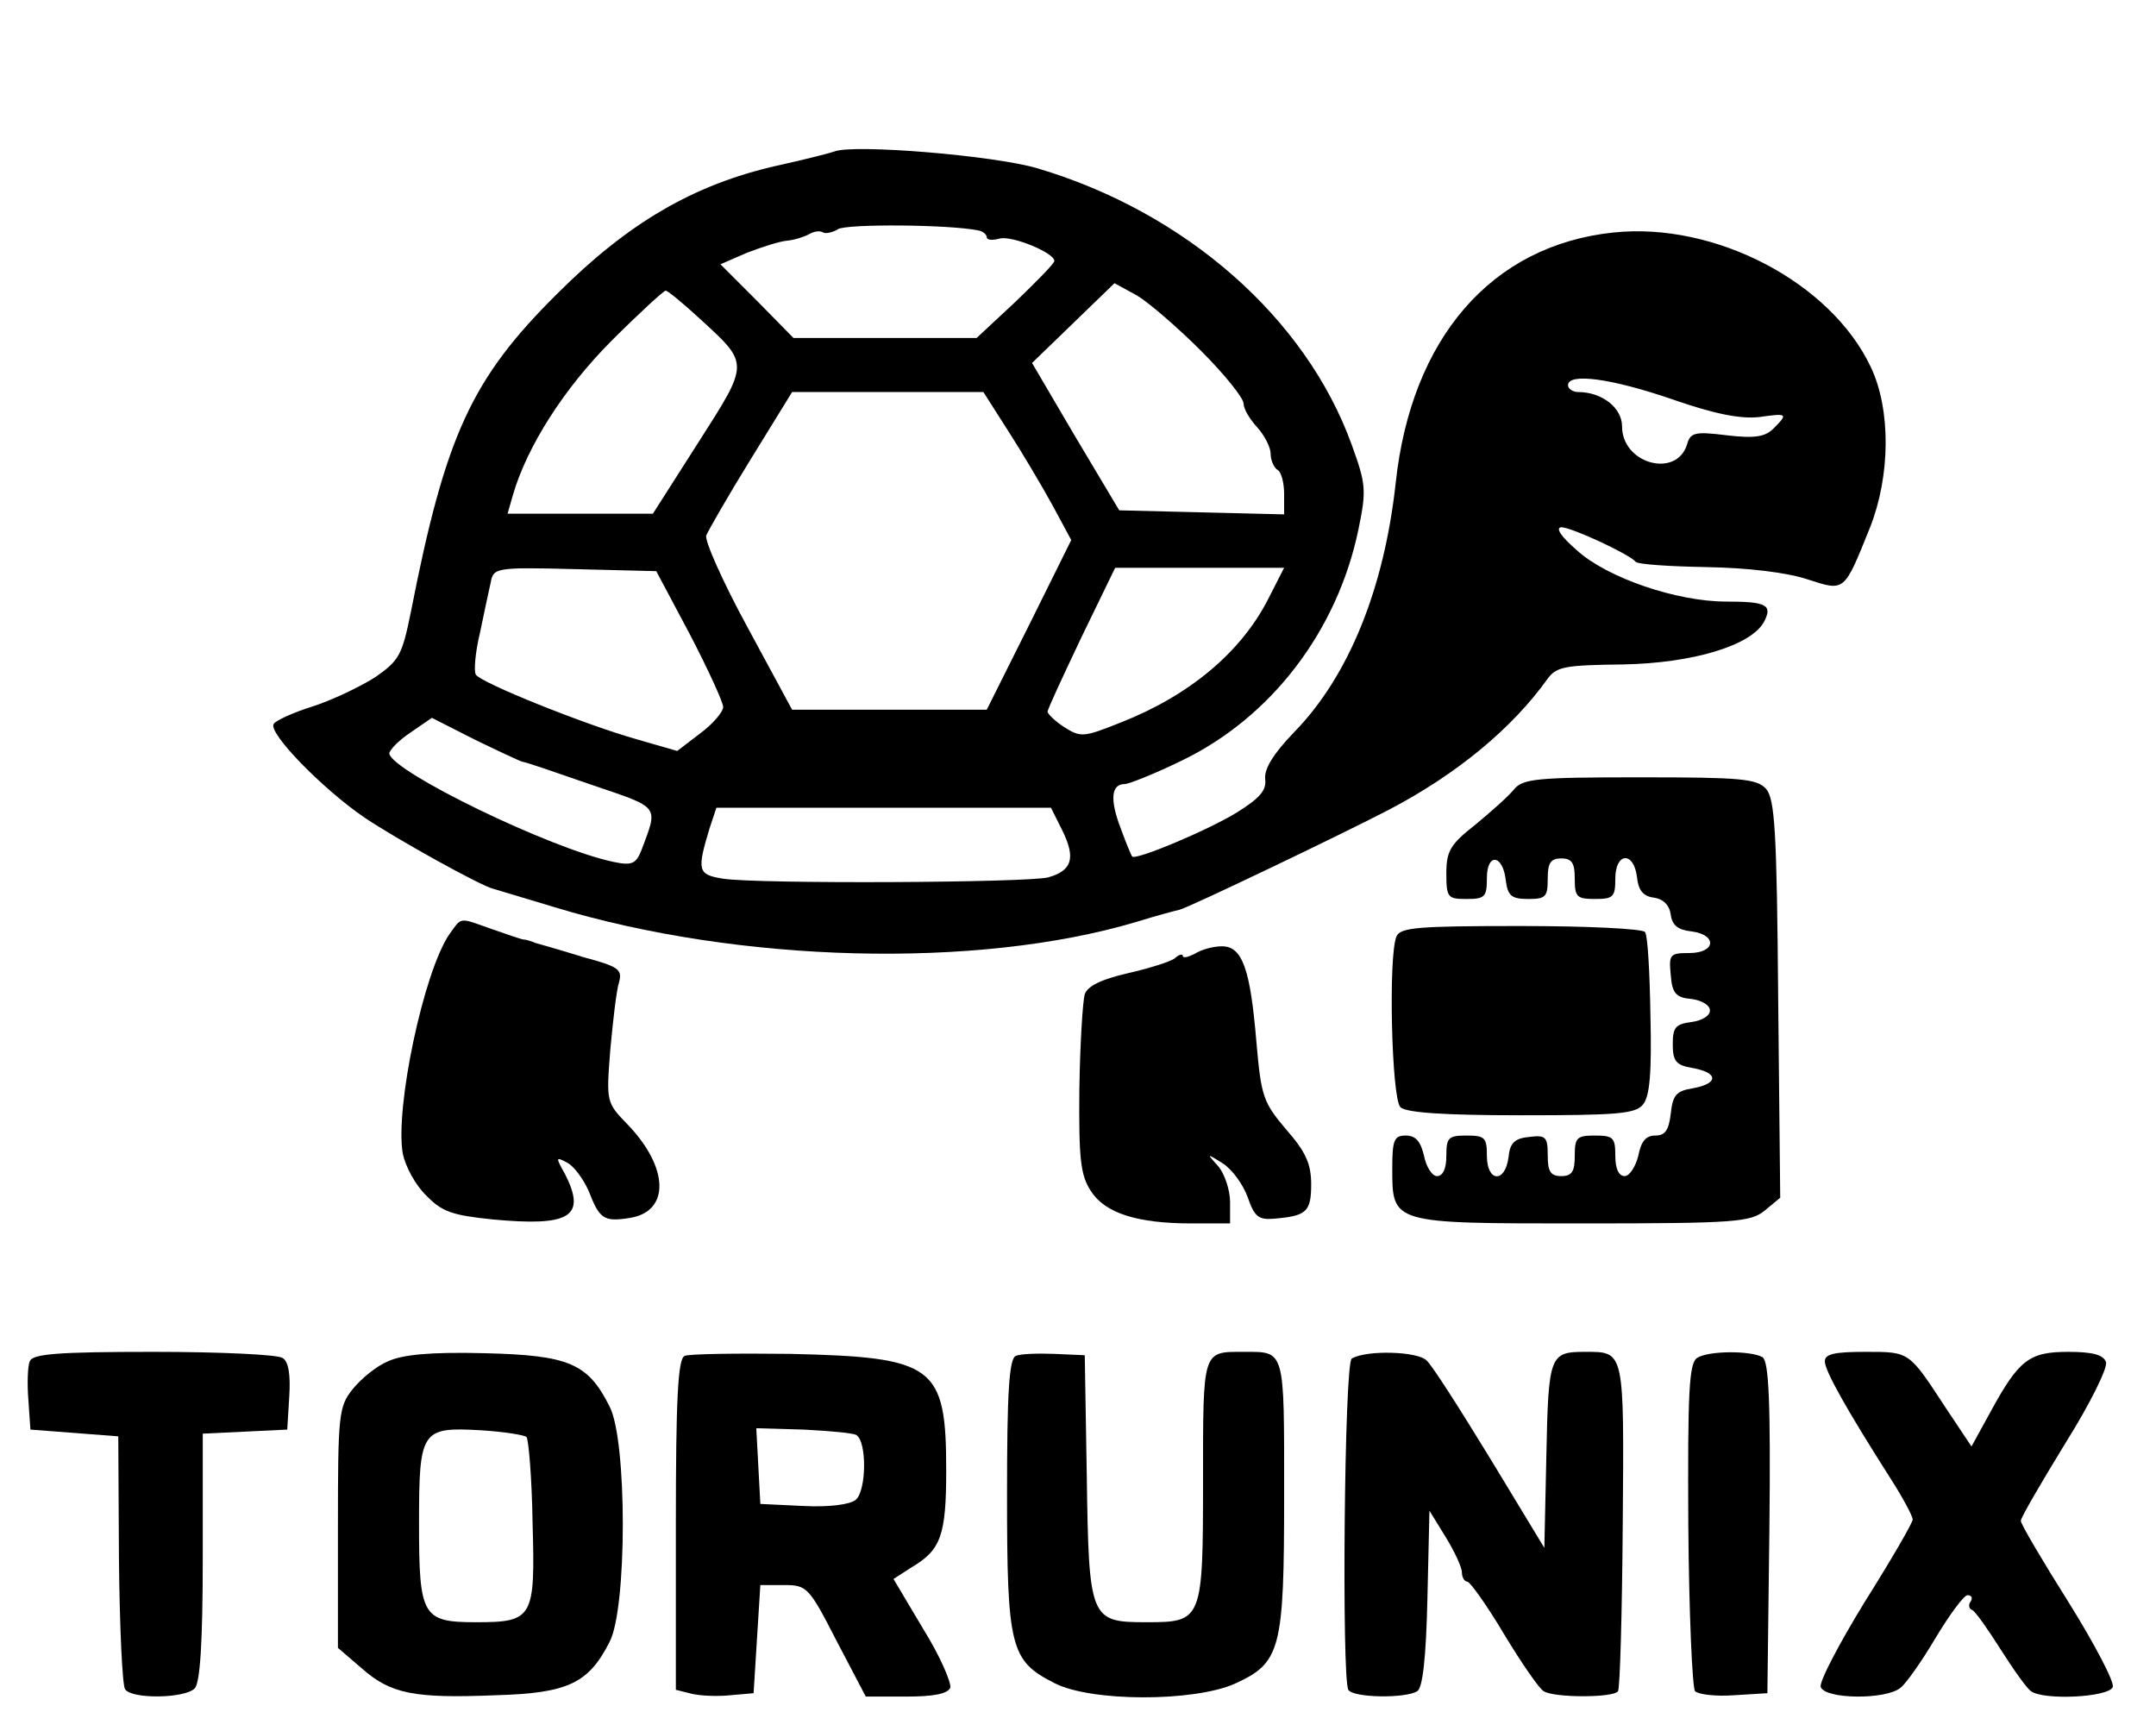
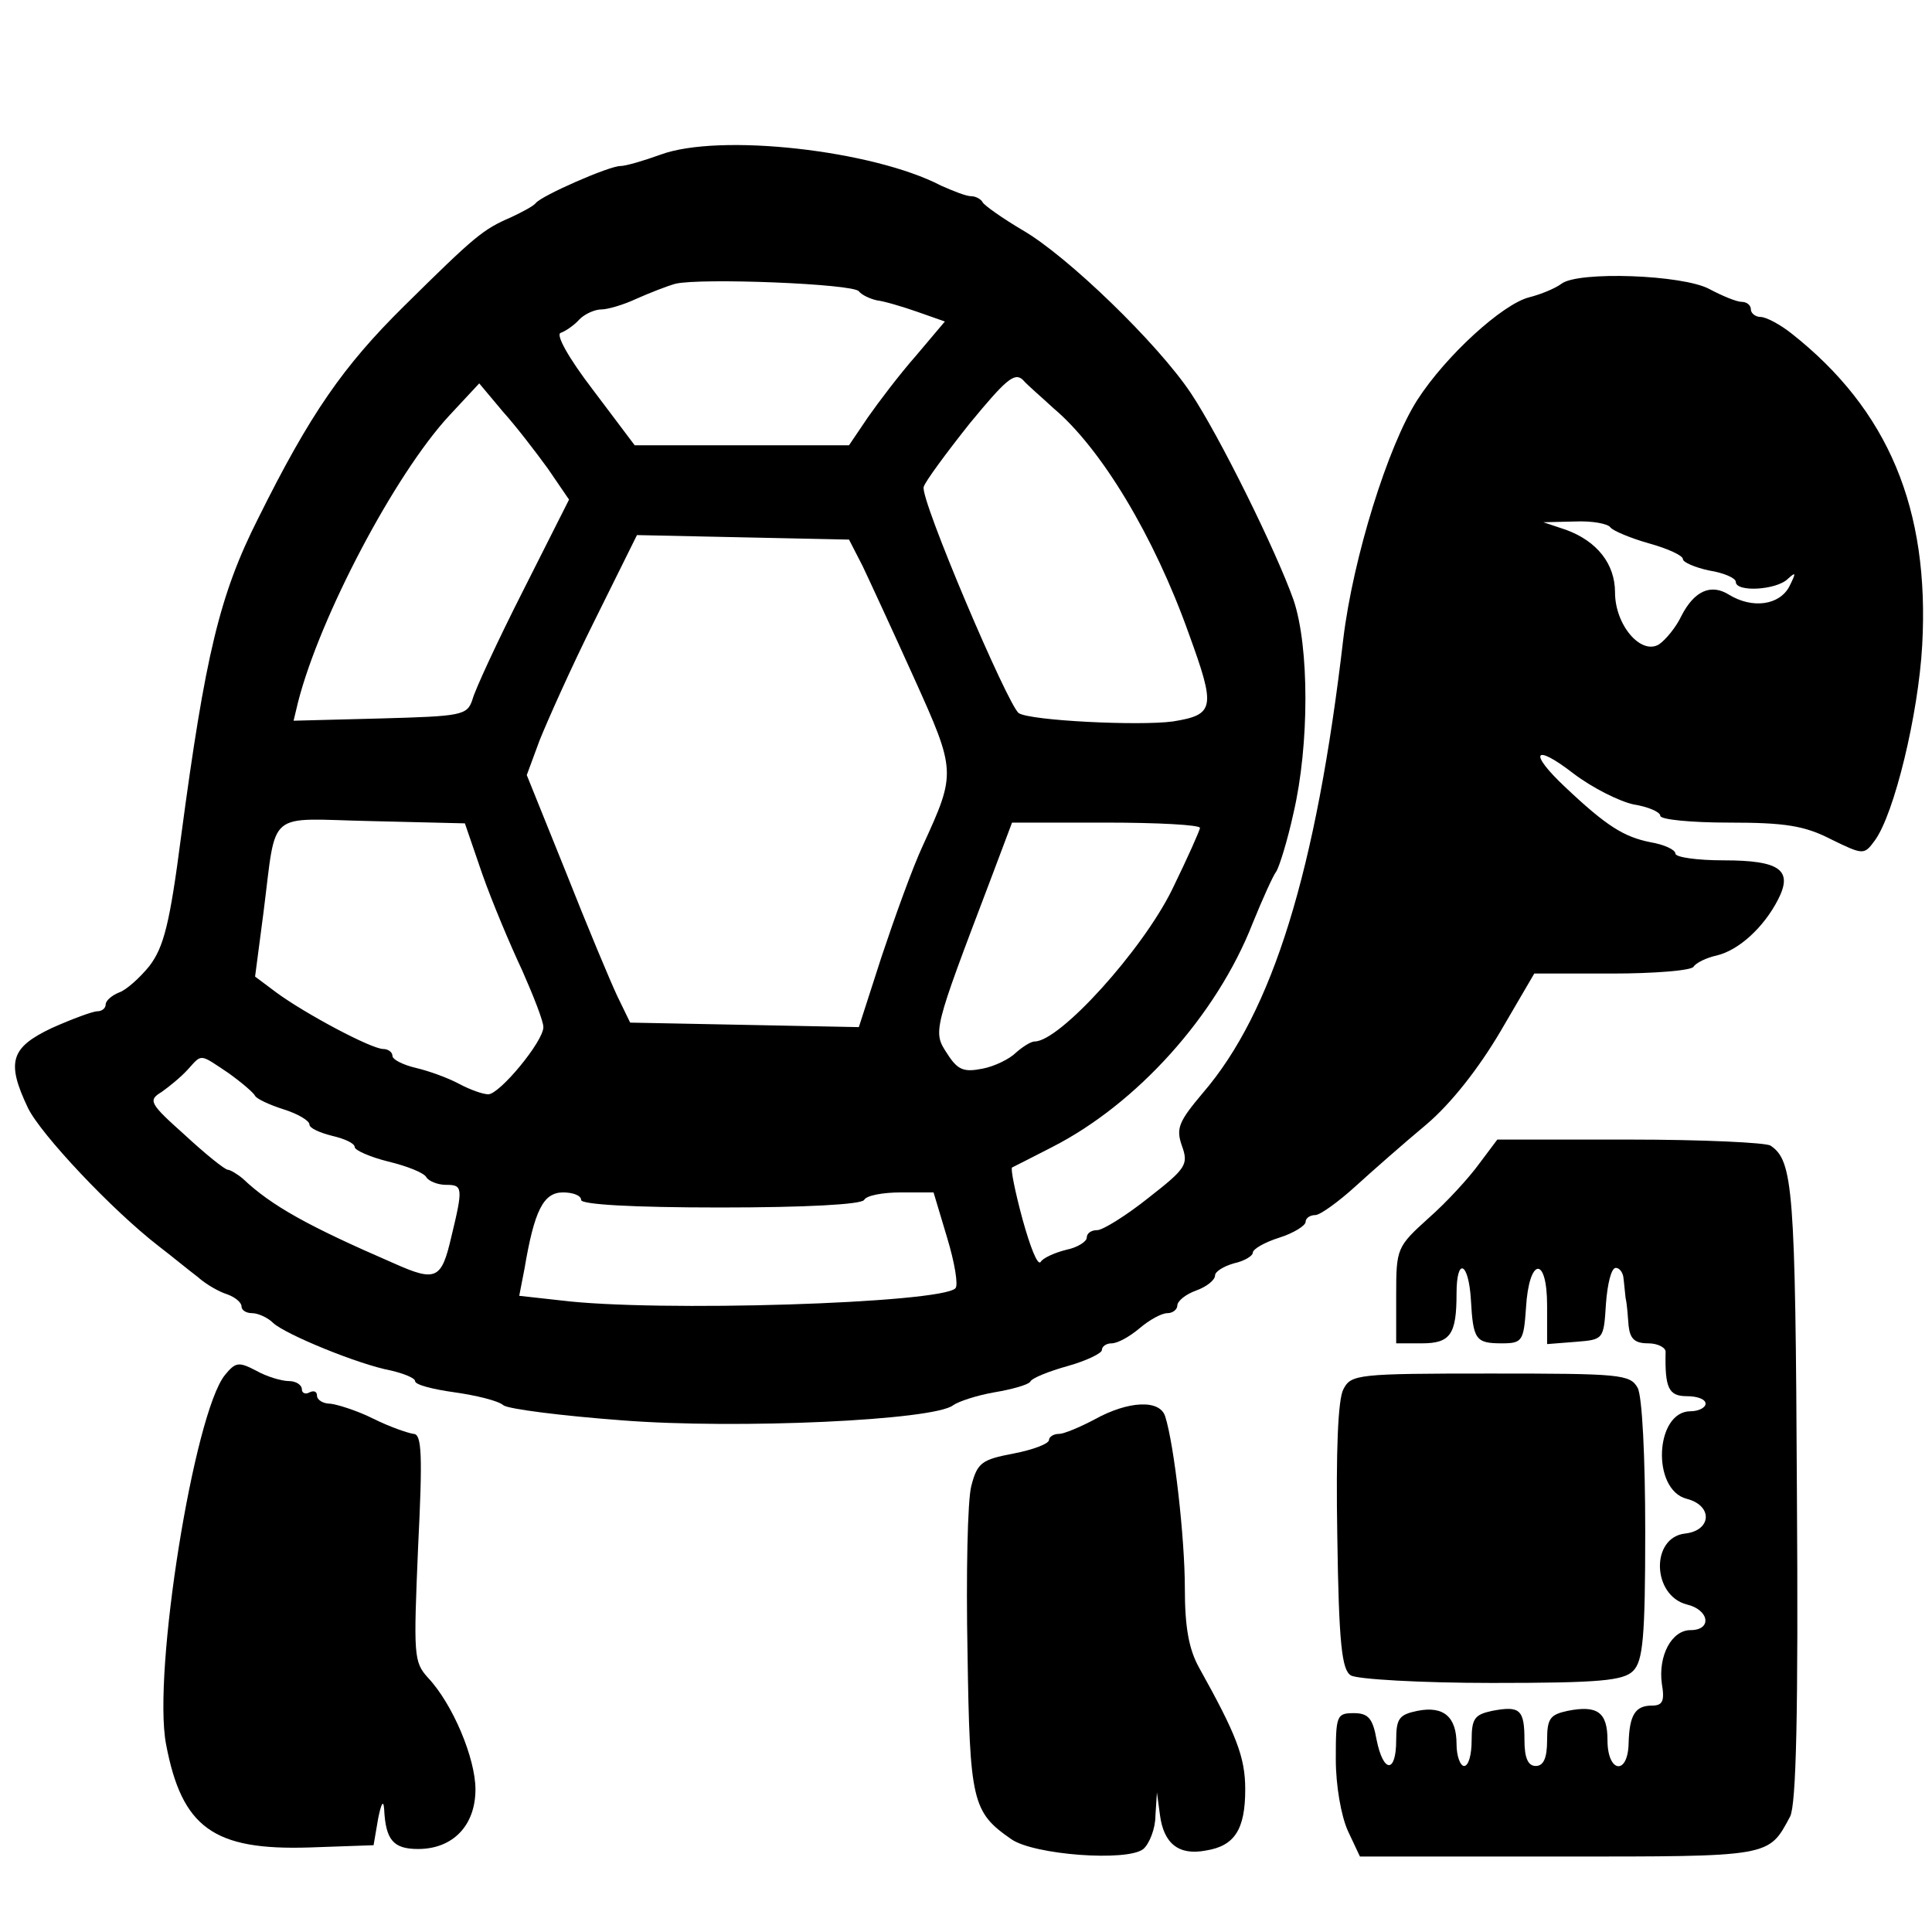
- <svg xmlns="http://www.w3.org/2000/svg" version="1.0" width="319pt" height="256pt" viewBox="0 0 319 256" preserveAspectRatio="xMidYMid meet">
-   <g transform="translate(0,256) scale(0.1,-0.1)" fill="#000000" stroke="none">
-     <path d="M1235 2336 c-5 -2 -44 -12 -85 -21 -124 -28 -221 -85 -326 -190 -127 -126 -165 -210 -216 -470 -13 -64 -17 -72 -53 -97 -22 -14 -64 -34 -92 -43 -29 -9 -55 -21 -58 -26 -9 -13 73 -97 135 -139 46 -31 172 -101 190 -105 3 -1 43 -13 90 -27 273 -83 626 -92 861 -22 29 9 59 17 64 18 11 2 241 112 310 148 101 53 182 120 235 194 13 18 27 20 112 21 103 2 189 28 208 63 13 25 4 30 -56 30 -73 0 -176 35 -221 76 -23 20 -32 33 -23 34 15 0 101 -40 110 -51 3 -4 50 -7 105 -8 61 -1 119 -8 149 -18 56 -18 54 -20 93 77 30 76 31 174 1 237 -59 125 -230 215 -381 199 -180 -19 -299 -156 -322 -371 -17 -155 -69 -285 -150 -368 -31 -32 -45 -55 -43 -70 2 -16 -8 -28 -42 -49 -40 -25 -151 -72 -155 -65 -1 1 -9 20 -17 42 -16 42 -14 65 6 65 6 0 44 15 83 34 134 64 232 193 263 343 12 58 11 67 -10 125 -68 188 -246 344 -465 409 -64 19 -271 36 -300 25z m213 -117 c6 -1 12 -6 12 -10 0 -4 8 -5 19 -2 18 5 81 -21 81 -33 0 -4 -26 -30 -57 -60 l-58 -54 -135 0 -136 0 -54 55 -54 54 39 17 c21 8 48 17 60 18 11 1 26 6 33 10 7 4 16 5 20 2 4 -2 14 0 22 5 13 8 165 7 208 -2z m329 -178 c35 -35 63 -70 63 -78 0 -8 9 -23 20 -35 11 -12 20 -30 20 -39 0 -10 5 -21 10 -24 6 -3 10 -20 10 -36 l0 -30 -122 3 -122 3 -65 109 -64 109 61 59 61 59 33 -18 c17 -10 60 -47 95 -82z m-741 47 c73 -67 73 -64 -3 -183 l-67 -105 -107 0 -108 0 8 28 c21 72 76 158 146 228 41 41 77 74 80 74 3 0 26 -19 51 -42z m1439 -119 c63 -22 101 -29 128 -26 42 6 43 5 21 -17 -12 -12 -27 -15 -69 -10 -48 6 -54 4 -59 -14 -16 -50 -96 -28 -96 27 0 28 -30 51 -65 51 -8 0 -15 5 -15 10 0 19 65 10 155 -21z m-983 -47 c20 -31 49 -80 65 -109 l28 -52 -62 -125 -63 -126 -144 0 -144 0 -66 122 c-37 68 -64 129 -61 136 3 7 32 58 66 113 l61 99 141 0 142 0 37 -58z m-471 -301 c27 -52 49 -100 49 -107 0 -7 -15 -25 -34 -39 l-34 -26 -59 17 c-78 22 -232 84 -239 96 -3 5 -1 32 6 61 6 29 13 62 16 75 4 22 7 23 125 20 l120 -3 50 -94z m855 52 c-40 -78 -116 -142 -218 -182 -55 -22 -59 -22 -83 -7 -14 9 -25 20 -25 23 0 4 23 53 50 110 l50 103 125 0 125 0 -24 -47z m-1103 -240 c4 0 50 -16 102 -34 103 -35 99 -30 74 -97 -8 -20 -14 -23 -42 -17 -94 20 -326 133 -331 160 0 5 13 19 31 31 l32 22 63 -32 c35 -17 67 -32 71 -33z m799 -102 c20 -41 14 -59 -21 -69 -30 -8 -429 -10 -481 -2 -38 6 -39 12 -20 75 l10 30 247 0 248 0 17 -34z" />
-     <path d="M2240 1392 c-8 -10 -34 -33 -57 -52 -37 -29 -43 -39 -43 -72 0 -36 2 -38 30 -38 27 0 30 3 30 31 0 38 24 35 28 -4 3 -22 8 -27 33 -27 26 0 29 3 29 30 0 23 4 30 20 30 16 0 20 -7 20 -30 0 -27 3 -30 30 -30 27 0 30 3 30 30 0 39 27 41 32 3 2 -20 9 -29 25 -31 14 -2 23 -11 25 -25 2 -16 11 -23 31 -25 38 -5 36 -32 -4 -32 -28 0 -30 -2 -27 -32 2 -28 8 -34 31 -36 15 -2 27 -9 27 -17 0 -8 -12 -15 -27 -17 -24 -3 -28 -8 -28 -33 0 -25 5 -31 29 -35 39 -7 39 -23 1 -30 -25 -4 -30 -10 -33 -38 -3 -24 -8 -32 -23 -32 -14 0 -21 -9 -25 -30 -4 -16 -13 -30 -20 -30 -9 0 -14 11 -14 30 0 27 -3 30 -30 30 -27 0 -30 -3 -30 -30 0 -23 -4 -30 -20 -30 -16 0 -20 7 -20 31 0 27 -3 30 -27 27 -22 -2 -29 -9 -31 -30 -5 -39 -32 -37 -32 2 0 27 -3 30 -30 30 -27 0 -30 -3 -30 -30 0 -19 -5 -30 -14 -30 -7 0 -16 14 -19 30 -5 21 -12 30 -27 30 -17 0 -20 -6 -20 -48 0 -83 -2 -82 282 -82 226 0 248 2 269 19 l23 19 -3 293 c-2 251 -5 297 -18 312 -14 15 -37 17 -187 17 -152 0 -173 -2 -186 -18z" />
-     <path d="M665 1178 c-38 -55 -81 -258 -69 -325 4 -19 19 -47 35 -62 23 -24 39 -29 97 -35 116 -11 140 4 108 67 -14 25 -14 26 3 17 10 -5 24 -24 32 -42 16 -41 22 -46 60 -40 61 9 59 75 -3 139 -31 32 -31 33 -25 110 4 43 9 88 13 100 5 19 -1 23 -53 37 -32 10 -64 19 -71 21 -7 3 -14 5 -17 5 -3 0 -23 7 -46 15 -51 18 -45 19 -64 -7z" />
-     <path d="M2066 1174 c-12 -30 -7 -239 6 -252 8 -8 62 -12 179 -12 141 0 169 2 180 16 10 12 13 47 11 131 -1 63 -4 119 -8 124 -3 5 -85 9 -184 9 -153 0 -179 -2 -184 -16z" />
-     <path d="M1768 1149 c-10 -5 -18 -7 -18 -3 0 3 -6 2 -12 -4 -7 -5 -39 -15 -70 -22 -39 -9 -59 -19 -63 -31 -3 -10 -7 -73 -8 -141 -1 -104 2 -127 17 -150 21 -33 69 -48 149 -48 l57 0 0 32 c0 17 -8 41 -17 52 -18 20 -18 20 6 5 14 -9 30 -31 37 -50 10 -29 16 -34 39 -32 48 4 55 10 55 51 0 30 -8 48 -37 81 -34 40 -37 49 -44 129 -9 109 -21 142 -51 142 -13 0 -31 -5 -40 -11z" />
-     <path d="M44 546 c-3 -7 -4 -33 -2 -57 l3 -44 65 -5 65 -5 1 -182 c1 -100 5 -186 9 -192 9 -15 88 -14 103 1 8 8 12 66 12 195 l0 182 63 3 62 3 3 49 c2 32 -1 52 -10 57 -7 5 -93 9 -191 9 -142 0 -179 -3 -183 -14z" />
-     <path d="M574 546 c-17 -7 -40 -26 -52 -41 -21 -26 -22 -38 -22 -205 l0 -178 35 -30 c43 -38 77 -45 199 -40 107 3 137 18 168 79 26 50 26 298 0 348 -32 64 -60 76 -185 79 -80 2 -121 -2 -143 -12z m205 -112 c3 -3 8 -60 9 -127 4 -141 1 -147 -84 -147 -79 0 -84 9 -84 145 0 139 3 144 91 139 34 -2 65 -7 68 -10z" />
-     <path d="M1013 554 c-10 -4 -13 -64 -13 -250 l0 -244 24 -6 c13 -3 38 -4 57 -2 l34 3 5 80 5 80 35 0 c34 0 37 -3 78 -83 l43 -82 60 0 c40 0 61 4 65 13 2 7 -15 47 -40 87 l-44 74 28 18 c42 25 50 47 50 142 0 156 -17 168 -230 173 -80 1 -151 0 -157 -3z m254 -117 c16 -10 15 -83 -1 -96 -9 -7 -39 -11 -78 -9 l-63 3 -3 56 -3 56 70 -2 c38 -2 73 -5 78 -8z" />
-     <path d="M1503 554 c-10 -4 -13 -55 -13 -205 0 -227 5 -246 70 -279 54 -28 206 -28 267 -1 68 31 73 50 73 279 0 218 2 212 -60 212 -61 0 -60 4 -60 -190 0 -208 -1 -210 -84 -210 -83 0 -85 4 -88 216 l-3 179 -45 2 c-25 1 -51 0 -57 -3z" />
-     <path d="M2000 550 c-11 -7 -15 -473 -5 -490 7 -12 85 -13 102 -2 8 5 13 49 15 137 l3 130 24 -39 c13 -21 24 -45 24 -52 0 -8 4 -14 8 -14 4 0 29 -35 54 -77 26 -43 52 -81 59 -85 15 -10 104 -10 110 0 3 5 6 116 7 246 2 260 3 256 -56 256 -52 0 -54 -5 -57 -153 l-3 -137 -80 132 c-44 72 -86 138 -94 145 -13 14 -90 16 -111 3z" />
-     <path d="M2511 551 c-12 -8 -14 -51 -13 -247 1 -131 6 -242 10 -246 5 -5 31 -8 58 -6 l49 3 3 244 c2 189 -1 246 -10 253 -17 10 -80 10 -97 -1z" />
-     <path d="M2700 546 c0 -14 32 -71 97 -173 18 -28 33 -56 33 -61 0 -5 -32 -60 -71 -122 -38 -62 -68 -119 -65 -126 7 -18 96 -19 118 -1 8 6 32 40 52 74 21 35 42 63 47 63 6 0 8 -4 5 -9 -4 -5 -3 -11 2 -13 4 -1 23 -28 42 -58 19 -30 39 -58 45 -62 19 -14 115 -9 121 6 3 7 -27 64 -65 125 -39 62 -71 116 -71 121 0 5 30 56 66 115 37 59 63 112 60 120 -4 11 -21 15 -56 15 -58 0 -73 -12 -115 -89 l-28 -51 -38 57 c-55 84 -53 83 -119 83 -45 0 -60 -3 -60 -14z" />
+ <svg xmlns="http://www.w3.org/2000/svg" width="341.333" height="341.333" viewBox="0 0 341.333 341.333" version="1.1">
+   <g id="surface1">
+     <path style=" stroke:none;fill-rule:nonzero;fill:rgb(0%,0%,0%);fill-opacity:1;" d="M 116.668 27.332 C 113.734 28.398 110.535 29.332 109.602 29.332 C 107.602 29.332 95.734 34.535 94.668 35.867 C 94.266 36.398 92.266 37.465 90.266 38.398 C 85.332 40.535 84 41.602 71.332 54.133 C 60.668 64.668 54.801 73.066 45.602 91.602 C 38.801 105.066 36.266 115.734 32 147.734 C 30 163.199 28.934 167.332 26.398 170.668 C 24.668 172.801 22.266 174.934 21.066 175.332 C 19.734 175.867 18.668 176.801 18.668 177.465 C 18.668 178.133 18 178.668 17.199 178.668 C 16.398 178.668 12.801 180 9.199 181.602 C 1.867 185.066 1.066 187.602 4.934 195.734 C 7.199 200.398 19.734 213.734 28 220.133 C 30.266 221.867 33.332 224.398 34.934 225.602 C 36.398 226.934 38.801 228.266 40.133 228.668 C 41.602 229.199 42.668 230.133 42.668 230.801 C 42.668 231.465 43.465 232 44.535 232 C 45.602 232 47.332 232.801 48.266 233.734 C 50.398 235.734 63.332 241.066 69.066 242.133 C 71.332 242.668 73.332 243.465 73.332 244 C 73.332 244.668 76.535 245.465 80.398 246 C 84.133 246.535 88 247.465 88.934 248.266 C 89.734 248.934 99.199 250.133 109.867 250.934 C 130.266 252.535 165.066 250.934 168.398 248.266 C 169.332 247.602 172.535 246.535 175.602 246 C 178.801 245.465 181.602 244.668 182 244.133 C 182.266 243.465 185.332 242.266 188.668 241.332 C 192 240.398 194.668 239.066 194.668 238.535 C 194.668 237.867 195.465 237.332 196.398 237.332 C 197.465 237.332 199.602 236.133 201.332 234.668 C 203.066 233.199 205.199 232 206.266 232 C 207.199 232 208 231.332 208 230.668 C 208 229.867 209.465 228.668 211.332 228 C 213.199 227.332 214.668 226.133 214.668 225.332 C 214.668 224.668 216.133 223.734 218 223.199 C 219.867 222.801 221.332 221.867 221.332 221.332 C 221.332 220.668 223.465 219.465 226 218.668 C 228.535 217.867 230.668 216.535 230.668 215.867 C 230.668 215.199 231.465 214.668 232.398 214.668 C 233.199 214.668 236.398 212.398 239.465 209.602 C 242.398 206.934 248 202 252 198.668 C 256.398 194.934 261.199 188.801 265.066 182.266 L 271.066 172 L 284.801 172 C 292.266 172 298.801 171.465 299.199 170.801 C 299.602 170.133 301.465 169.199 303.332 168.801 C 307.199 167.867 311.602 163.867 314.133 158.934 C 316.801 153.734 314.535 152 304.535 152 C 299.867 152 296 151.465 296 150.801 C 296 150.133 294 149.199 291.602 148.801 C 286.934 147.867 283.867 146 276.535 139.066 C 270 132.934 270.934 131.199 278 136.668 C 281.332 139.199 286.133 141.602 288.668 142.133 C 291.199 142.535 293.332 143.465 293.332 144.133 C 293.332 144.801 298.801 145.332 305.465 145.332 C 315.332 145.332 318.801 145.867 323.465 148.266 C 329.199 151.066 329.332 151.066 331.199 148.535 C 334.668 143.867 338.934 126.133 339.602 114 C 340.934 89.867 333.602 72.398 316.535 58.934 C 314.535 57.332 312 56 311.066 56 C 310.133 56 309.332 55.332 309.332 54.668 C 309.332 53.867 308.535 53.332 307.734 53.332 C 306.801 53.332 304.266 52.266 302 51.066 C 297.332 48.535 278.801 47.867 275.867 50.133 C 274.801 50.934 272.266 52 270.133 52.535 C 265.465 53.734 255.465 62.801 250.398 70.668 C 245.199 78.801 239.066 98.535 237.332 112.801 C 232.535 154 224.801 178.801 212.535 193.066 C 208.266 198.133 207.734 199.332 208.801 202.398 C 210 205.734 209.602 206.398 202.934 211.602 C 198.934 214.801 194.801 217.332 193.867 217.332 C 192.801 217.332 192 217.867 192 218.668 C 192 219.332 190.398 220.398 188.398 220.801 C 186.266 221.332 184.266 222.266 183.867 222.934 C 183.332 223.734 182 220.266 180.668 215.465 C 179.332 210.535 178.535 206.535 178.801 206.266 C 179.066 206.133 182.266 204.535 185.867 202.668 C 200.801 195.066 214.934 179.465 221.332 163.066 C 223.066 158.801 224.934 154.668 225.465 154 C 226 153.199 227.465 148.535 228.535 143.602 C 231.332 131.602 231.332 114.266 228.535 106 C 225.465 97.332 215.465 77.066 210.398 69.465 C 204.535 60.668 188.535 45.199 180.668 40.668 C 177.066 38.535 173.867 36.266 173.602 35.734 C 173.332 35.199 172.398 34.668 171.602 34.668 C 170.668 34.668 168.398 33.734 166.266 32.801 C 154.266 26.535 127.066 23.465 116.668 27.332 Z M 151.734 51.465 C 152.266 52.133 153.734 52.801 154.934 53.066 C 156.133 53.199 159.332 54.133 162 55.066 L 166.934 56.801 L 161.867 62.801 C 158.934 66.133 155.199 71.066 153.332 73.734 L 150 78.668 L 112.133 78.668 L 104.801 68.934 C 100.398 63.199 98.133 59.066 99.066 58.801 C 99.867 58.535 101.465 57.465 102.398 56.398 C 103.332 55.465 105.066 54.668 106.266 54.668 C 107.332 54.668 110.133 53.867 112.398 52.801 C 114.801 51.734 117.867 50.535 119.332 50.133 C 123.734 49.066 150.801 50.133 151.734 51.465 Z M 186.133 72.133 C 194.535 79.199 203.867 94.668 210 111.867 C 214.801 125.066 214.668 126.266 207.199 127.465 C 201.199 128.266 182.133 127.332 180 126 C 178.133 124.801 162.398 87.867 163.199 86 C 163.465 85.066 167.199 80 171.332 74.801 C 177.602 67.199 179.199 65.734 180.668 67.066 C 181.602 68.133 184.133 70.266 186.133 72.133 Z M 96.801 82.801 L 100.535 88.266 L 92.398 104.398 C 87.867 113.332 83.867 122 83.465 123.602 C 82.535 126.398 81.602 126.535 67.199 126.934 L 51.867 127.332 L 52.668 124 C 56.535 108.934 69.734 83.867 79.332 73.465 L 84.668 67.734 L 88.801 72.668 C 91.199 75.332 94.668 79.867 96.801 82.801 Z M 284.535 93.199 C 284.934 93.734 288 95.066 291.332 96 C 294.668 96.934 297.332 98.133 297.332 98.801 C 297.332 99.332 299.465 100.266 302 100.801 C 304.535 101.199 306.668 102.133 306.668 102.801 C 306.668 104.668 313.867 104.266 315.867 102.266 C 317.332 100.934 317.332 101.199 316.133 103.602 C 314.398 106.934 309.602 107.602 305.465 105.066 C 302.266 103.066 299.332 104.398 297.066 108.801 C 296.133 110.801 294.266 113.066 293.066 113.867 C 289.867 115.734 285.332 110.398 285.332 104.668 C 285.332 99.602 282.133 95.602 276.668 93.602 L 272.668 92.266 L 278.266 92.133 C 281.332 92 284.133 92.535 284.535 93.199 Z M 152.398 100 C 153.602 102.535 157.734 111.465 161.465 119.734 C 168.934 136.266 168.934 136.535 163.066 149.332 C 161.199 153.332 158 162.266 155.734 169.066 L 151.734 181.465 L 131.602 181.066 L 111.332 180.668 L 109.066 176 C 107.867 173.465 103.734 163.602 100 154.133 L 93.066 136.934 L 95.332 130.801 C 96.668 127.465 100.934 117.867 105.066 109.602 L 112.535 94.535 L 131.199 94.934 L 150 95.332 Z M 85.199 154.398 C 86.934 159.332 90.133 166.934 92.266 171.465 C 94.266 176 96 180.398 96 181.465 C 96 184 88.266 193.332 86.266 193.332 C 85.332 193.332 83.066 192.535 81.066 191.465 C 79.066 190.398 75.734 189.199 73.465 188.668 C 71.199 188.133 69.332 187.199 69.332 186.535 C 69.332 185.867 68.535 185.332 67.734 185.332 C 65.602 185.332 53.867 179.066 48.801 175.332 L 45.066 172.535 L 46.535 161.332 C 48.934 142.668 46.801 144.668 65.602 145.066 L 82.133 145.465 Z M 212 146.266 C 212 146.668 209.734 151.734 207.066 157.199 C 201.734 168 187.199 184 182.801 184 C 182.133 184 180.668 184.934 179.465 186 C 178.398 187.066 175.734 188.398 173.602 188.801 C 170.266 189.465 169.199 189.066 167.332 186.133 C 164.801 182.266 164.801 182.266 174.934 155.602 L 178.801 145.332 L 195.465 145.332 C 204.535 145.332 212 145.734 212 146.266 Z M 40.398 189.602 C 42.801 191.332 44.801 193.066 45.066 193.602 C 45.332 194.133 47.602 195.199 50.133 196 C 52.668 196.801 54.668 198 54.668 198.668 C 54.668 199.332 56.535 200.133 58.668 200.668 C 60.934 201.199 62.668 202 62.668 202.668 C 62.668 203.199 65.332 204.398 68.535 205.199 C 71.867 206 74.934 207.199 75.332 208 C 75.734 208.668 77.332 209.332 78.801 209.332 C 81.734 209.332 81.867 209.734 79.734 218.535 C 78 226 77.066 226.535 69.602 223.199 C 54.535 216.668 48 213.066 42.934 208.266 C 42 207.465 40.668 206.668 40.266 206.668 C 39.734 206.668 36.266 203.867 32.668 200.535 C 26.398 194.934 26.133 194.398 28.535 192.934 C 29.867 192 32 190.266 33.199 188.934 C 35.734 186.133 35.199 186.133 40.398 189.602 Z M 102.668 212 C 102.668 212.801 111.734 213.332 127.199 213.332 C 142.266 213.332 152.133 212.801 152.668 212 C 153.066 211.199 156 210.668 159.199 210.668 L 164.934 210.668 L 167.332 218.668 C 168.668 223.066 169.332 227.066 168.801 227.602 C 166.266 230.266 115.867 231.867 98.934 229.734 L 91.734 228.934 L 92.668 224.133 C 94.398 213.867 96 210.668 99.465 210.668 C 101.199 210.668 102.668 211.199 102.668 212 Z M 102.668 212 " />
+     <path style=" stroke:none;fill-rule:nonzero;fill:rgb(0%,0%,0%);fill-opacity:1;" d="M 261.332 205.602 C 259.602 208 255.602 212.398 252.398 215.199 C 246.801 220.266 246.668 220.535 246.668 228.801 L 246.668 237.332 L 251.199 237.332 C 256.266 237.332 257.332 235.734 257.332 228.535 C 257.332 222 259.465 222.934 259.867 229.602 C 260.266 236.668 260.668 237.332 265.332 237.332 C 268.934 237.332 269.199 236.934 269.602 231.066 C 270.133 222.133 273.332 221.734 273.332 230.668 L 273.332 237.465 L 278.398 237.066 C 283.332 236.668 283.332 236.668 283.734 230.266 C 284 226.801 284.668 224 285.465 224 C 286.133 224 286.668 224.801 286.801 225.602 C 286.934 226.535 287.066 228.266 287.199 229.332 C 287.465 230.398 287.602 232.668 287.734 234.266 C 288 236.535 288.801 237.332 291.199 237.332 C 292.934 237.332 294.398 238.133 294.266 238.934 C 294.133 245.199 294.801 246.668 298 246.668 C 299.867 246.668 301.332 247.199 301.332 248 C 301.332 248.668 300.133 249.332 298.668 249.332 C 292.398 249.332 291.734 263.199 298 264.801 C 302.668 266 302.398 270.398 297.734 270.934 C 291.602 271.602 291.867 281.867 298 283.465 C 302 284.398 302.535 288 298.668 288 C 295.332 288 292.934 292.535 293.602 297.465 C 294.133 300.535 293.734 301.332 291.867 301.332 C 288.934 301.332 287.867 302.934 287.734 308 C 287.602 313.734 284 313.199 284 307.465 C 284 302.535 282.266 301.199 276.934 302.266 C 273.867 302.934 273.332 303.602 273.332 307.465 C 273.332 310.668 272.668 312 271.332 312 C 270 312 269.332 310.668 269.332 307.465 C 269.332 302 268.535 301.332 263.602 302.266 C 260.535 302.934 260 303.602 260 307.465 C 260 310 259.465 312 258.668 312 C 258 312 257.332 310.266 257.332 308.133 C 257.332 303.332 255.066 301.332 250.398 302.266 C 247.199 302.934 246.668 303.602 246.668 307.465 C 246.668 313.332 244.398 313.332 243.199 307.332 C 242.535 303.602 241.734 302.668 239.199 302.668 C 236.133 302.668 236 303.066 236 310.801 C 236 315.465 236.934 320.801 238.133 323.465 L 240.266 328 L 275.332 328 C 313.066 328 312.398 328.133 316.266 320.934 C 317.332 318.801 317.734 303.066 317.465 263.465 C 317.199 210 316.801 205.066 312.801 202.398 C 312 201.867 300.801 201.332 287.867 201.332 L 264.535 201.332 Z M 261.332 205.602 " />
+     <path style=" stroke:none;fill-rule:nonzero;fill:rgb(0%,0%,0%);fill-opacity:1;" d="M 39.734 242.934 C 34.266 249.734 26.934 295.465 29.332 308.133 C 32.133 322.934 37.734 326.934 54.668 326.398 L 66 326 L 66.801 321.332 C 67.332 318.668 67.734 317.867 67.867 319.602 C 68.133 325.066 69.465 326.668 73.867 326.668 C 80 326.668 84 322.535 84 316.133 C 84 310.668 80 301.066 75.602 296.398 C 73.066 293.602 73.066 292.398 73.867 273.332 C 74.668 257.199 74.535 253.332 73.066 253.332 C 72.133 253.199 68.934 252.133 66 250.668 C 63.066 249.199 59.602 248.133 58.398 248 C 57.066 248 56 247.332 56 246.535 C 56 245.867 55.465 245.602 54.668 246 C 54 246.398 53.332 246.133 53.332 245.465 C 53.332 244.668 52.266 244 51.066 244 C 49.734 244 47.066 243.199 45.199 242.133 C 42.133 240.535 41.602 240.668 39.734 242.934 Z M 39.734 242.934 " />
+     <path style=" stroke:none;fill-rule:nonzero;fill:rgb(0%,0%,0%);fill-opacity:1;" d="M 237.332 245.465 C 236.398 247.199 236 256.266 236.266 271.465 C 236.535 290.398 237.066 295.066 238.668 296 C 239.734 296.668 250.934 297.332 263.602 297.332 C 282.668 297.332 286.801 296.934 288.535 295.199 C 290.266 293.465 290.668 289.332 290.668 270.535 C 290.668 257.465 290.133 246.668 289.332 245.199 C 288 242.801 286.266 242.668 263.332 242.668 C 239.867 242.668 238.668 242.801 237.332 245.465 Z M 237.332 245.465 " />
+     <path style=" stroke:none;fill-rule:nonzero;fill:rgb(0%,0%,0%);fill-opacity:1;" d="M 193.332 250.801 C 190.801 252.133 188 253.332 187.066 253.332 C 186.133 253.332 185.332 253.867 185.332 254.398 C 185.332 255.066 182.535 256.133 179.066 256.801 C 173.465 257.867 172.668 258.398 171.602 262.535 C 170.934 265.066 170.668 278.266 170.934 291.867 C 171.332 318.266 171.734 320.133 178.668 324.934 C 182.668 327.734 199.199 328.934 202 326.668 C 203.066 325.734 204.133 323.066 204.133 320.801 L 204.398 316.668 L 204.934 320.668 C 205.602 325.734 208.266 327.867 213.066 326.934 C 218.133 326.133 220 323.199 220 316.133 C 220 310.398 218.398 306.398 211.867 294.668 C 210 291.332 209.332 287.332 209.332 280.668 C 209.332 271.734 207.465 255.332 205.867 250.266 C 204.934 247.199 199.332 247.465 193.332 250.801 Z M 193.332 250.801 " />
  </g>
</svg>
